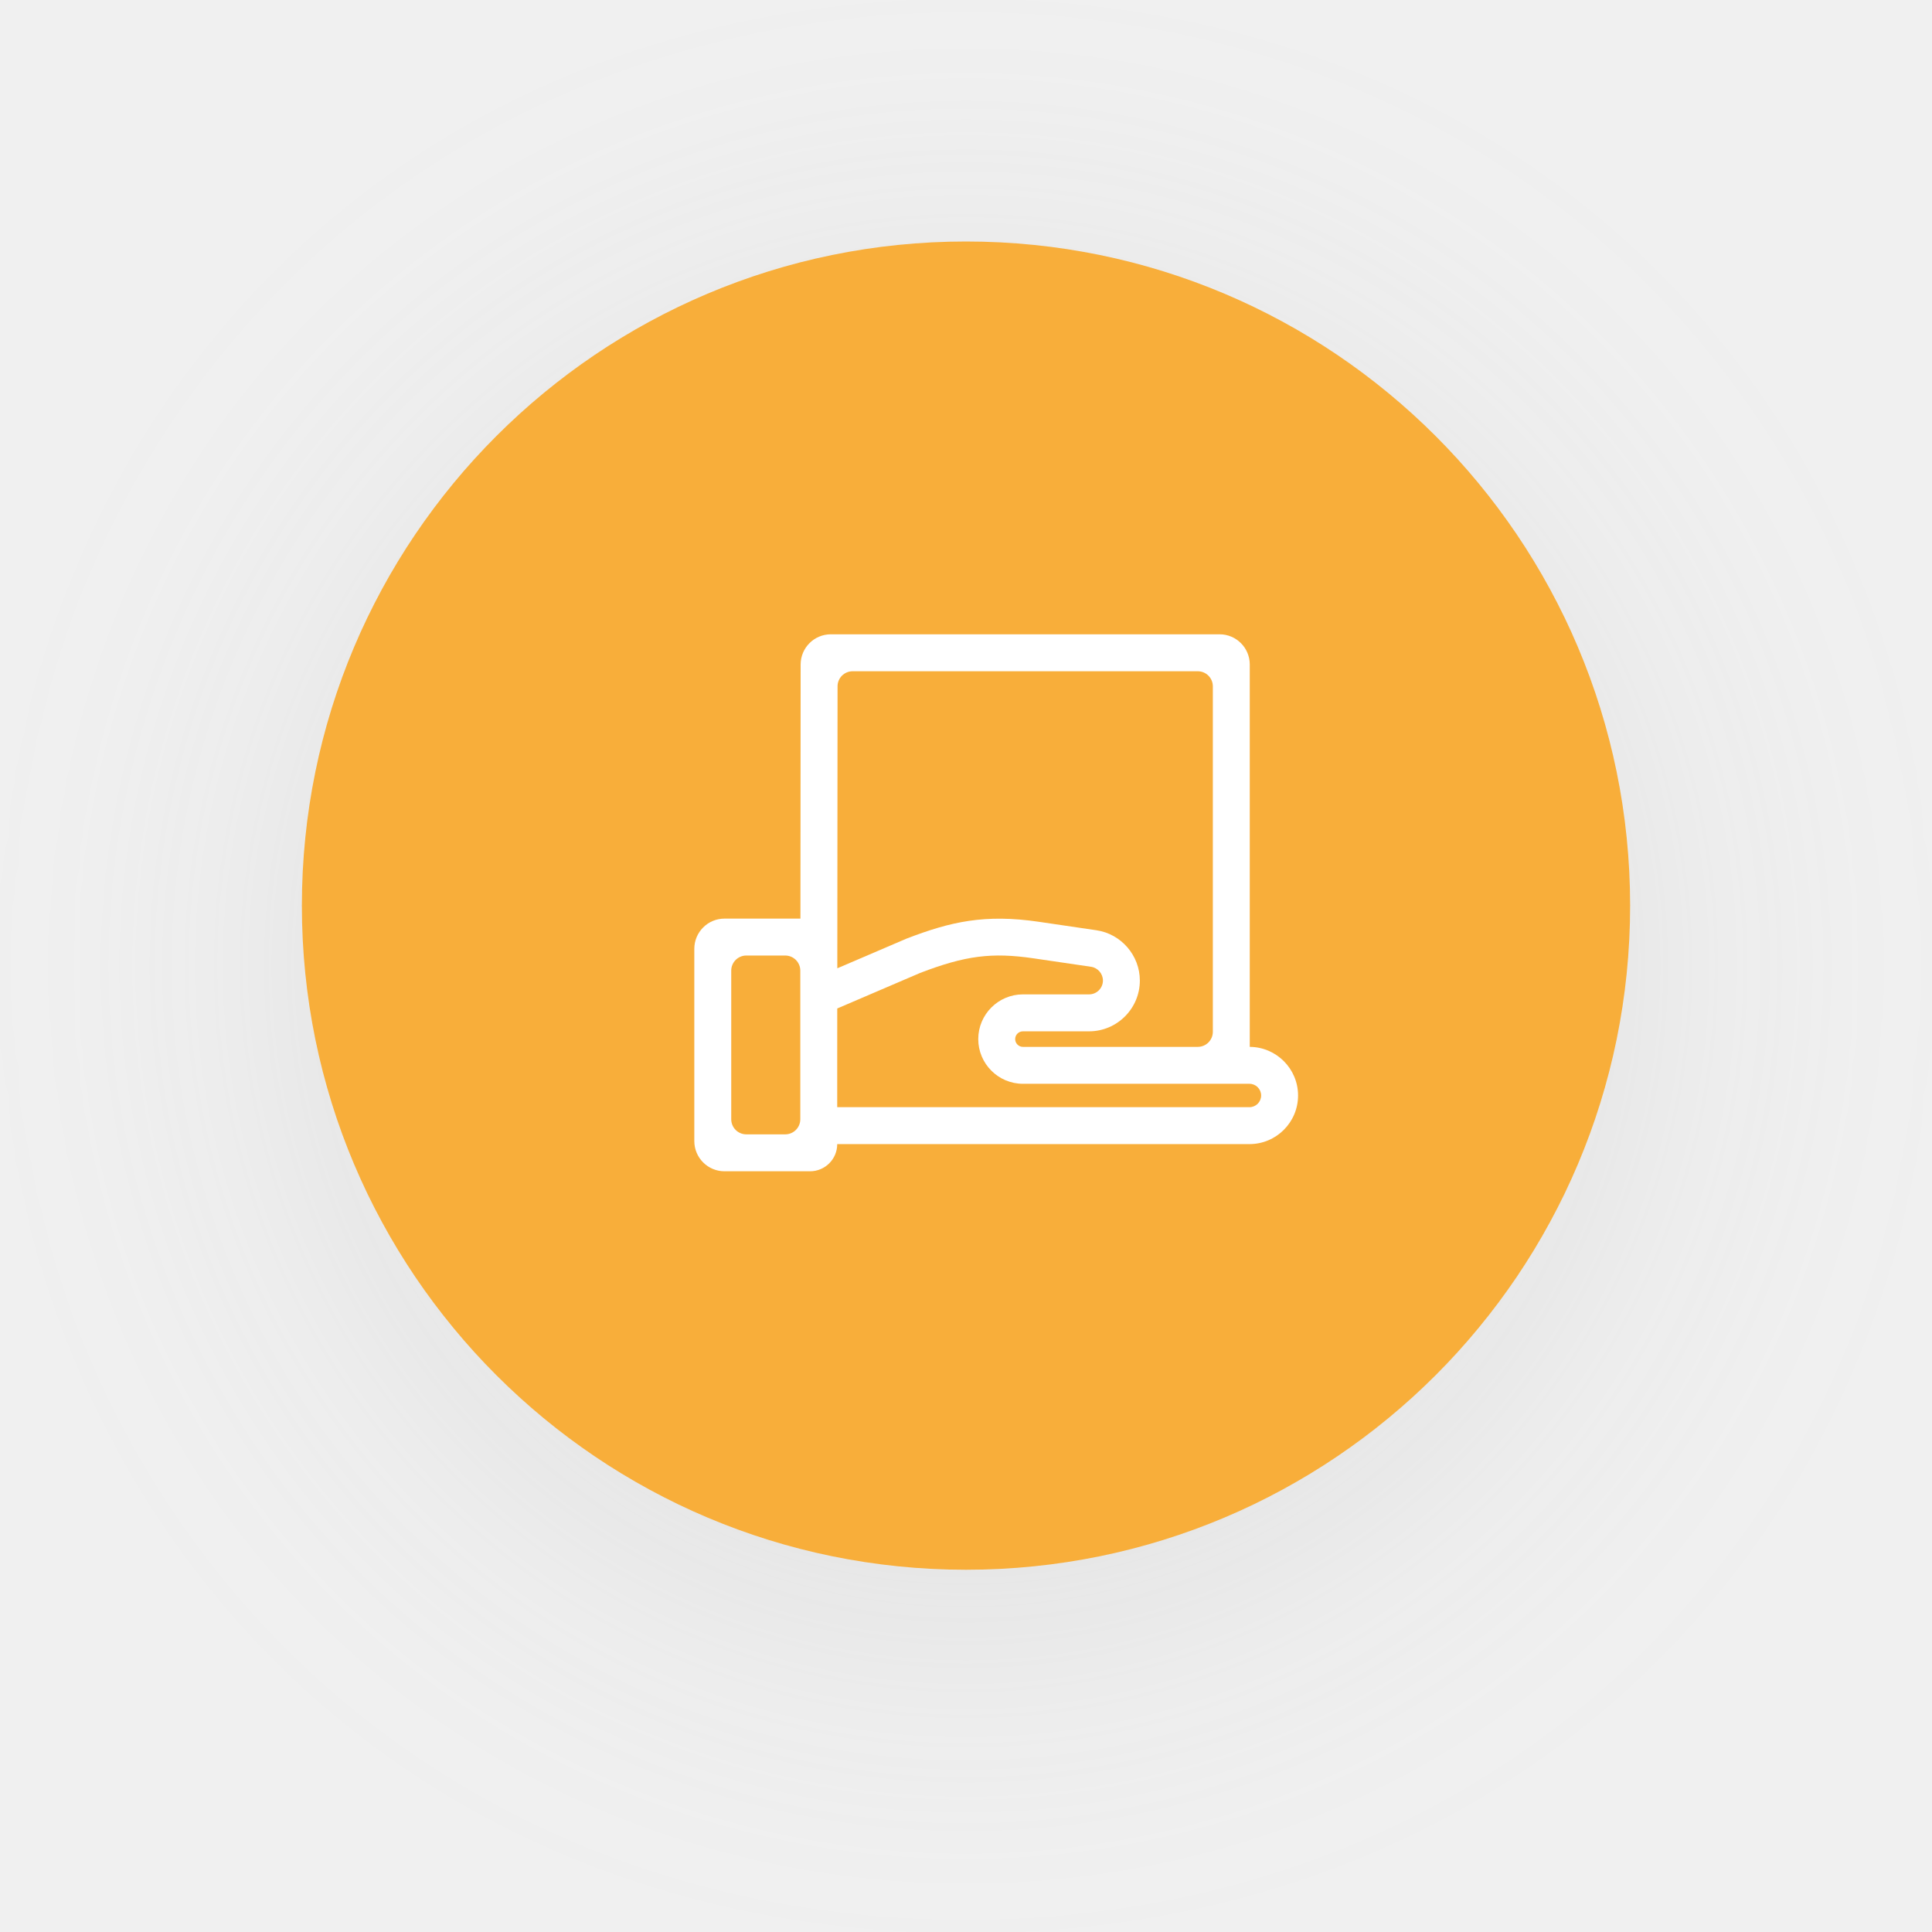
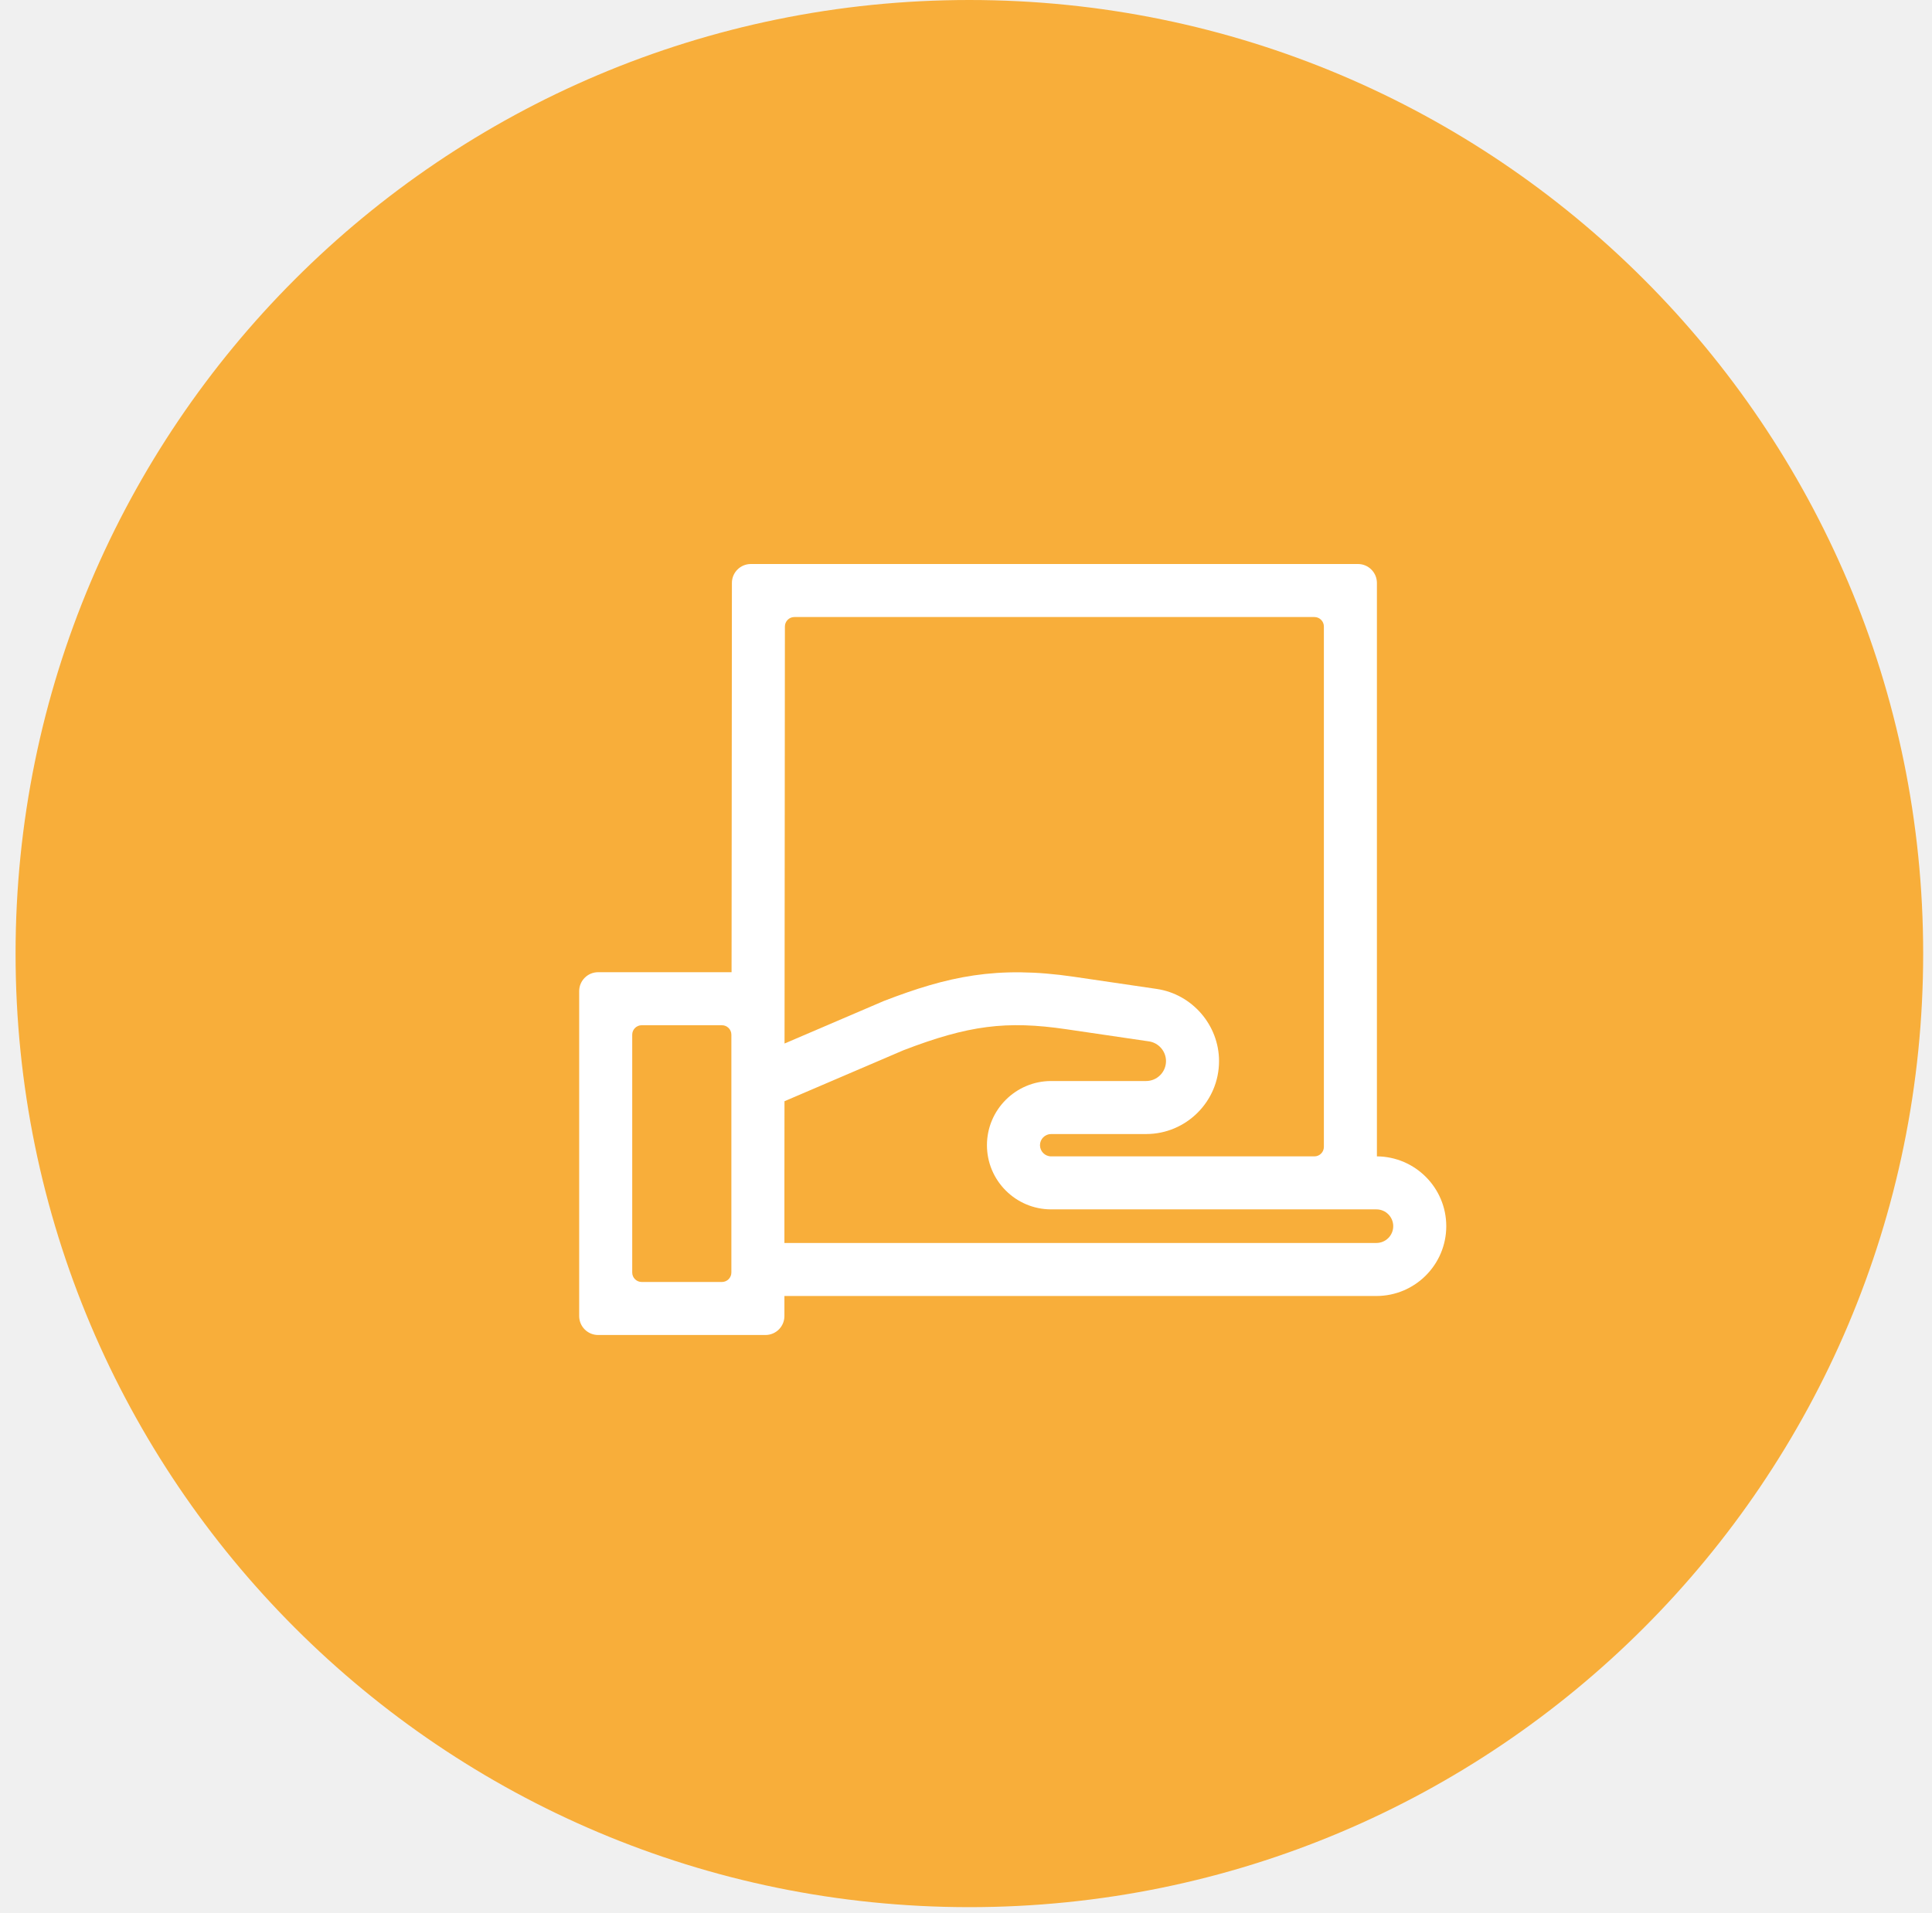
- <svg xmlns="http://www.w3.org/2000/svg" width="64" height="64" viewBox="0 0 64 64" fill="none">
-   <g filter="url(#filter0_d)">
-     <circle cx="32" cy="30" r="22" fill="#F8AE3A" />
-   </g>
-   <path fill-rule="evenodd" clip-rule="evenodd" d="M41.4 34.679V22.012C41.4 21.46 40.952 21.012 40.4 21.012H35.566H31.998H27.522C26.97 21.012 26.523 21.46 26.522 22.012L26.515 30.43H24C23.448 30.43 23 30.878 23 31.43V37.8C23 38.352 23.448 38.8 24 38.8H26.834C27.331 38.8 27.734 38.397 27.734 37.9V37.9H41.389C42.278 37.9 43 37.178 43 36.289C43 35.405 42.283 34.685 41.4 34.679Z" fill="white" />
-   <path fill-rule="evenodd" clip-rule="evenodd" d="M26.511 37.077C26.511 37.353 26.287 37.577 26.011 37.577H24.723C24.447 37.577 24.223 37.353 24.223 37.077V32.153C24.223 31.877 24.447 31.653 24.723 31.653H26.011C26.287 31.653 26.511 31.877 26.511 32.153V37.077Z" fill="#F8AE3A" />
-   <path fill-rule="evenodd" clip-rule="evenodd" d="M27.745 22.735C27.745 22.459 27.969 22.236 28.245 22.236H31.998H35.566H39.677C39.953 22.236 40.177 22.46 40.177 22.736V34.179C40.177 34.455 39.953 34.679 39.677 34.679H33.886C33.744 34.679 33.629 34.563 33.629 34.421C33.629 34.279 33.744 34.164 33.886 34.164H36.076C37.004 34.164 37.759 33.409 37.759 32.481C37.759 31.652 37.141 30.936 36.321 30.816L34.416 30.536C32.628 30.273 31.495 30.529 30.03 31.093L27.737 32.076L27.745 22.735Z" fill="#F8AE3A" />
-   <path fill-rule="evenodd" clip-rule="evenodd" d="M41.389 36.677H27.734V34.98H27.734L27.735 33.407L30.48 32.23C31.975 31.656 32.855 31.543 34.238 31.746L36.143 32.026C36.367 32.059 36.536 32.255 36.536 32.481C36.536 32.734 36.33 32.94 36.076 32.94H33.886C33.07 32.94 32.406 33.605 32.406 34.421C32.406 35.238 33.07 35.902 33.886 35.902H41.389C41.603 35.902 41.777 36.076 41.777 36.289C41.777 36.503 41.603 36.677 41.389 36.677Z" fill="#F8AE3A" />
-   <defs>
-     <filter id="filter0_d" x="0" y="0" width="64" height="64" filterUnits="userSpaceOnUse" color-interpolation-filters="sRGB">
-       <feFlood flood-opacity="0" result="BackgroundImageFix" />
-       <feColorMatrix in="SourceAlpha" type="matrix" values="0 0 0 0 0 0 0 0 0 0 0 0 0 0 0 0 0 0 127 0" result="hardAlpha" />
-       <feOffset dy="2" />
-       <feGaussianBlur stdDeviation="5" />
-       <feColorMatrix type="matrix" values="0 0 0 0 0.657 0 0 0 0 0.657 0 0 0 0 0.657 0 0 0 0.2 0" />
-       <feBlend mode="normal" in2="BackgroundImageFix" result="effect1_dropShadow" />
-       <feBlend mode="normal" in="SourceGraphic" in2="effect1_dropShadow" result="shape" />
-     </filter>
-   </defs>
+ <svg xmlns="http://www.w3.org/2000/svg" width="102" height="101" viewBox="0 0 102 101" fill="none">
+   <circle cx="51.178" cy="50.356" r="50.356" fill="#F8AE3A" />
+   <path fill-rule="evenodd" clip-rule="evenodd" d="M72.694 61.065V30.784C72.694 30.232 72.246 29.784 71.694 29.784H59.34H51.174H39.641C39.089 29.784 38.641 30.231 38.641 30.783L38.623 51.34H31.578C31.026 51.34 30.578 51.788 30.578 52.34V69.498C30.578 70.05 31.026 70.498 31.578 70.498H40.413C40.965 70.498 41.413 70.05 41.413 69.498V68.438H72.669C74.702 68.438 76.356 66.784 76.356 64.751C76.356 62.727 74.715 61.079 72.694 61.065Z" fill="white" />
+   <path fill-rule="evenodd" clip-rule="evenodd" d="M38.613 67.198C38.613 67.474 38.389 67.698 38.113 67.698H33.878C33.602 67.698 33.378 67.474 33.378 67.198V54.64C33.378 54.364 33.602 54.14 33.878 54.14H38.113C38.389 54.14 38.613 54.364 38.613 54.64V67.198Z" fill="#F8AE3A" />
+   <path fill-rule="evenodd" clip-rule="evenodd" d="M41.439 33.084C41.439 32.808 41.663 32.584 41.939 32.584H51.174H59.34H69.394C69.67 32.584 69.894 32.808 69.894 33.084V60.565C69.894 60.841 69.67 61.065 69.394 61.065H55.495C55.17 61.065 54.906 60.8 54.906 60.475C54.906 60.15 55.17 59.886 55.495 59.886H60.508C62.632 59.886 64.359 58.158 64.359 56.034C64.359 54.138 62.944 52.499 61.068 52.223L56.708 51.582C52.615 50.98 50.022 51.566 46.668 52.857L41.42 55.106L41.439 33.084Z" fill="#F8AE3A" />
+   <path fill-rule="evenodd" clip-rule="evenodd" d="M72.669 65.638H41.413V61.754H41.414L41.417 58.153L47.698 55.461C51.121 54.145 53.135 53.886 56.3 54.352L60.66 54.993C61.173 55.068 61.559 55.516 61.559 56.034C61.559 56.614 61.088 57.086 60.508 57.086H55.495C53.627 57.086 52.106 58.606 52.106 60.475C52.106 62.344 53.627 63.864 55.495 63.864H72.669C73.158 63.864 73.556 64.262 73.556 64.751C73.556 65.24 73.158 65.638 72.669 65.638Z" fill="#F8AE3A" />
</svg>
